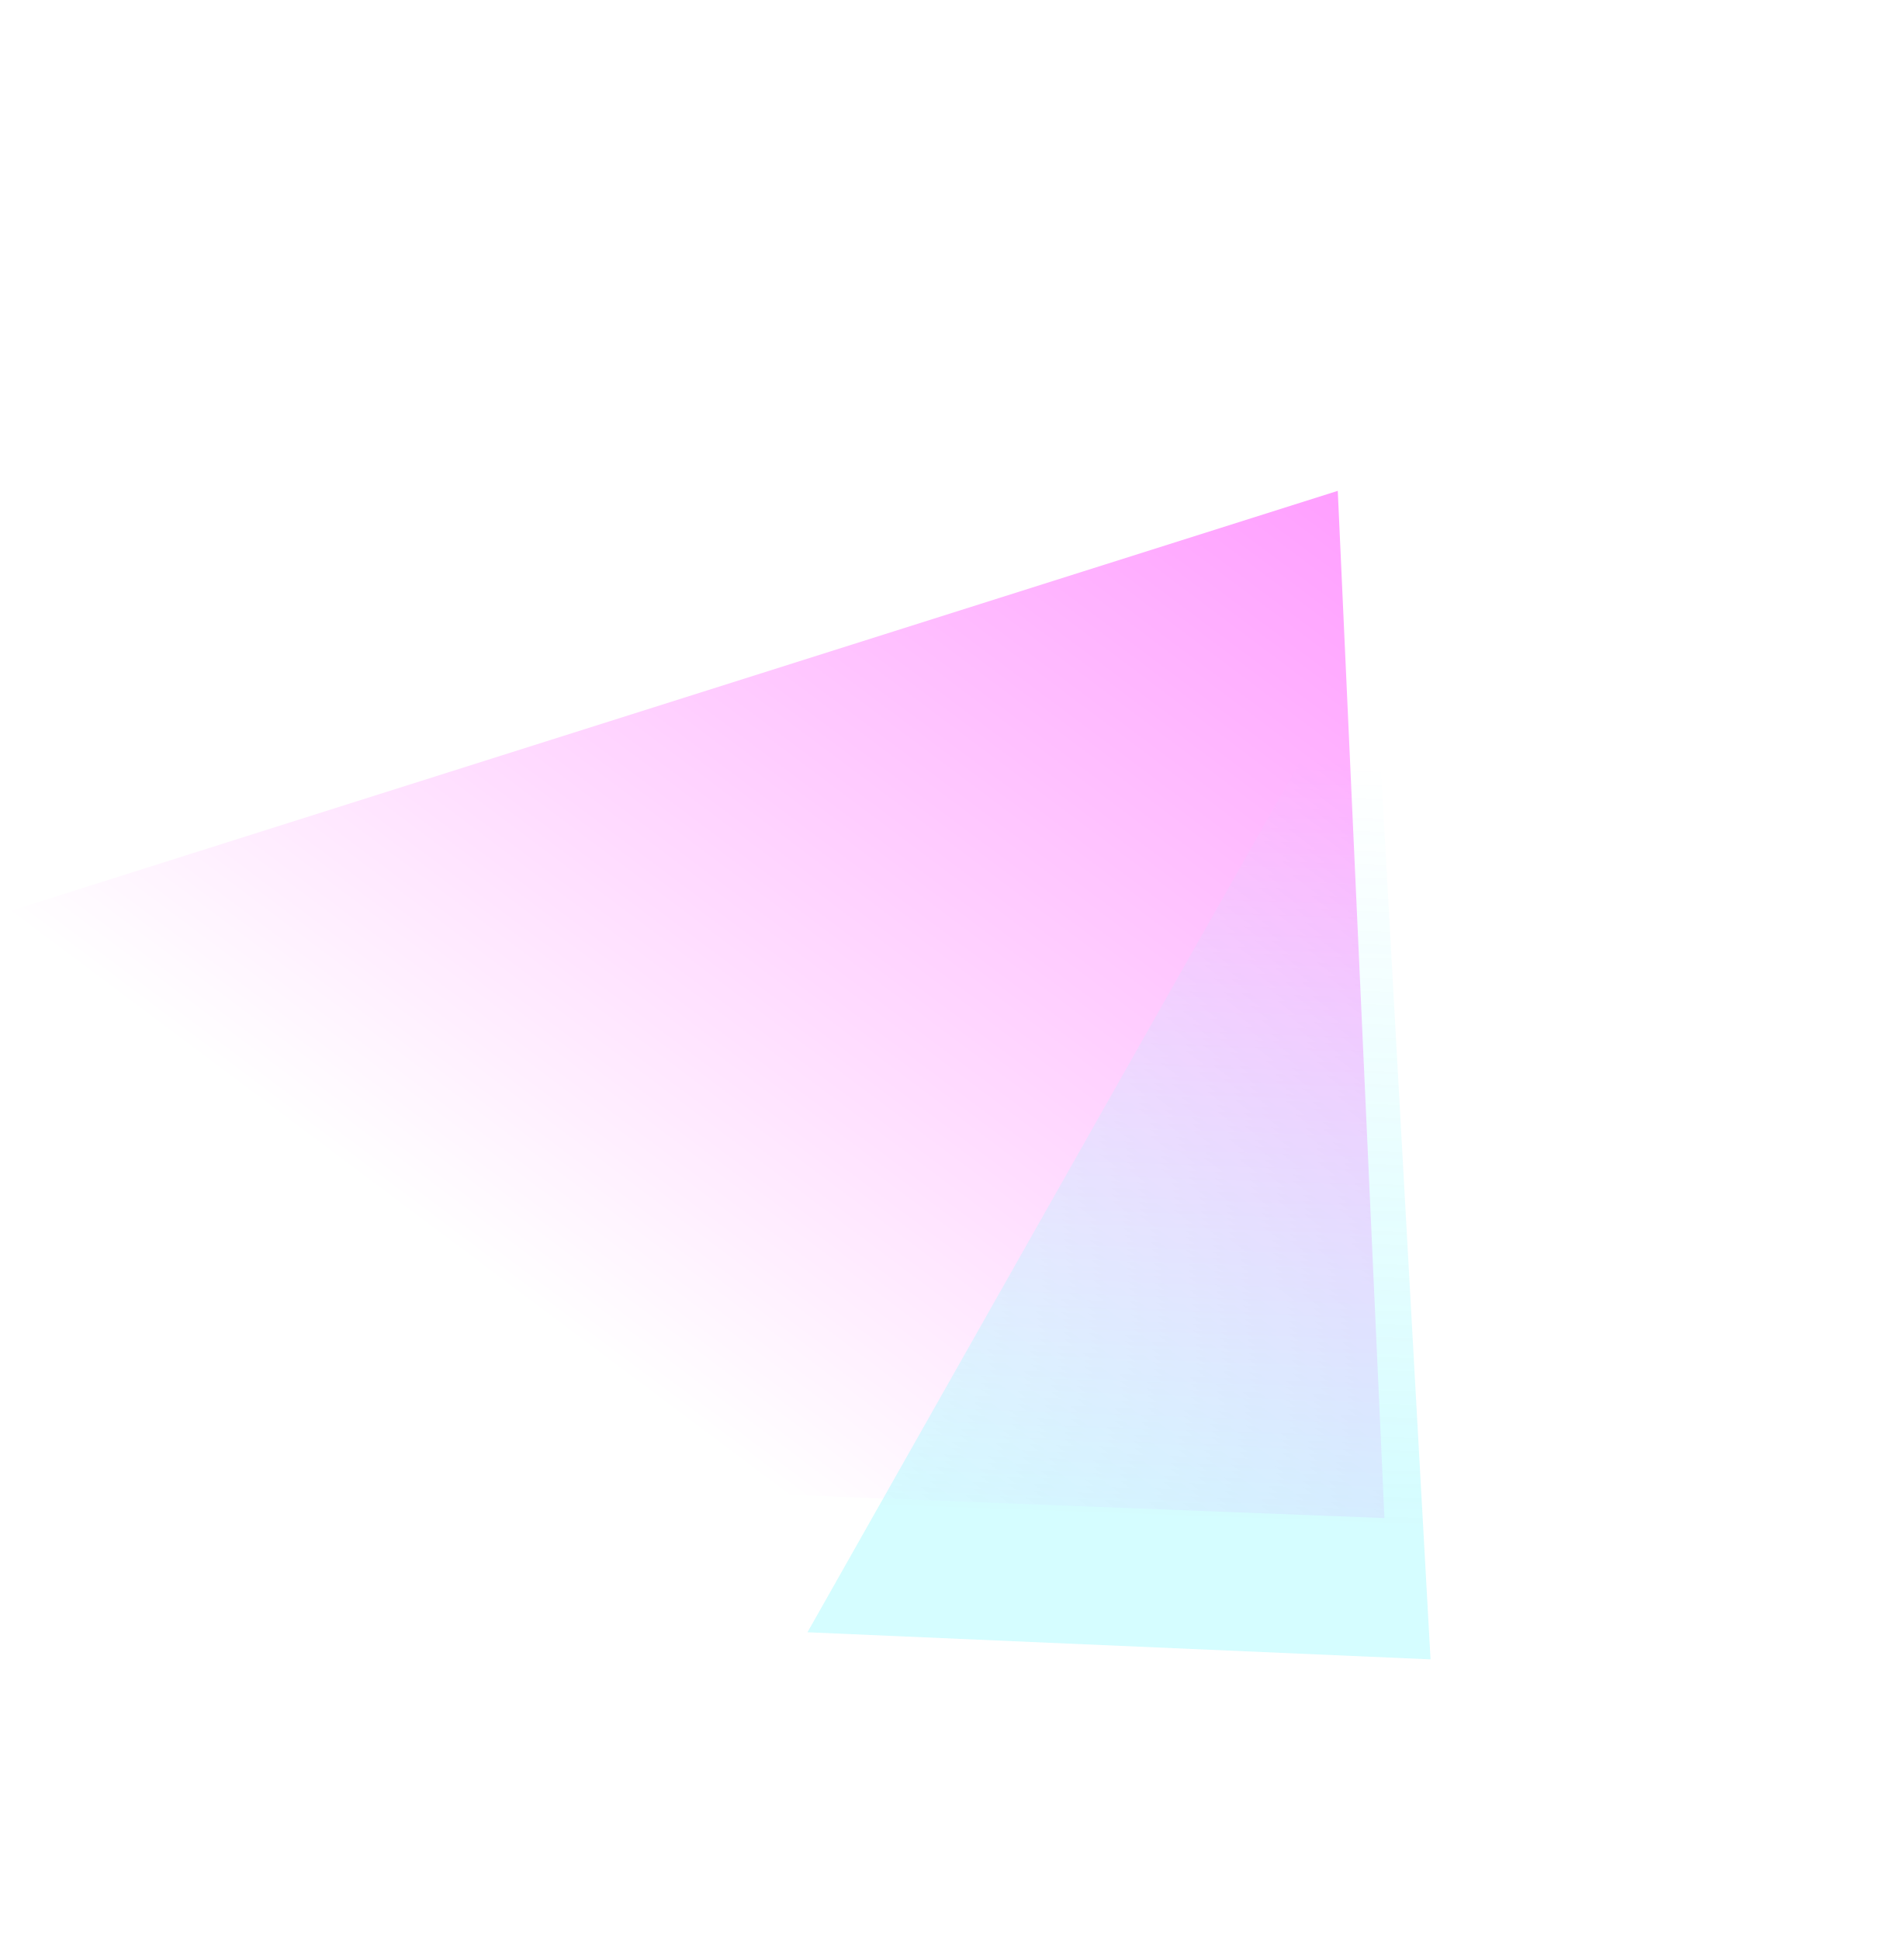
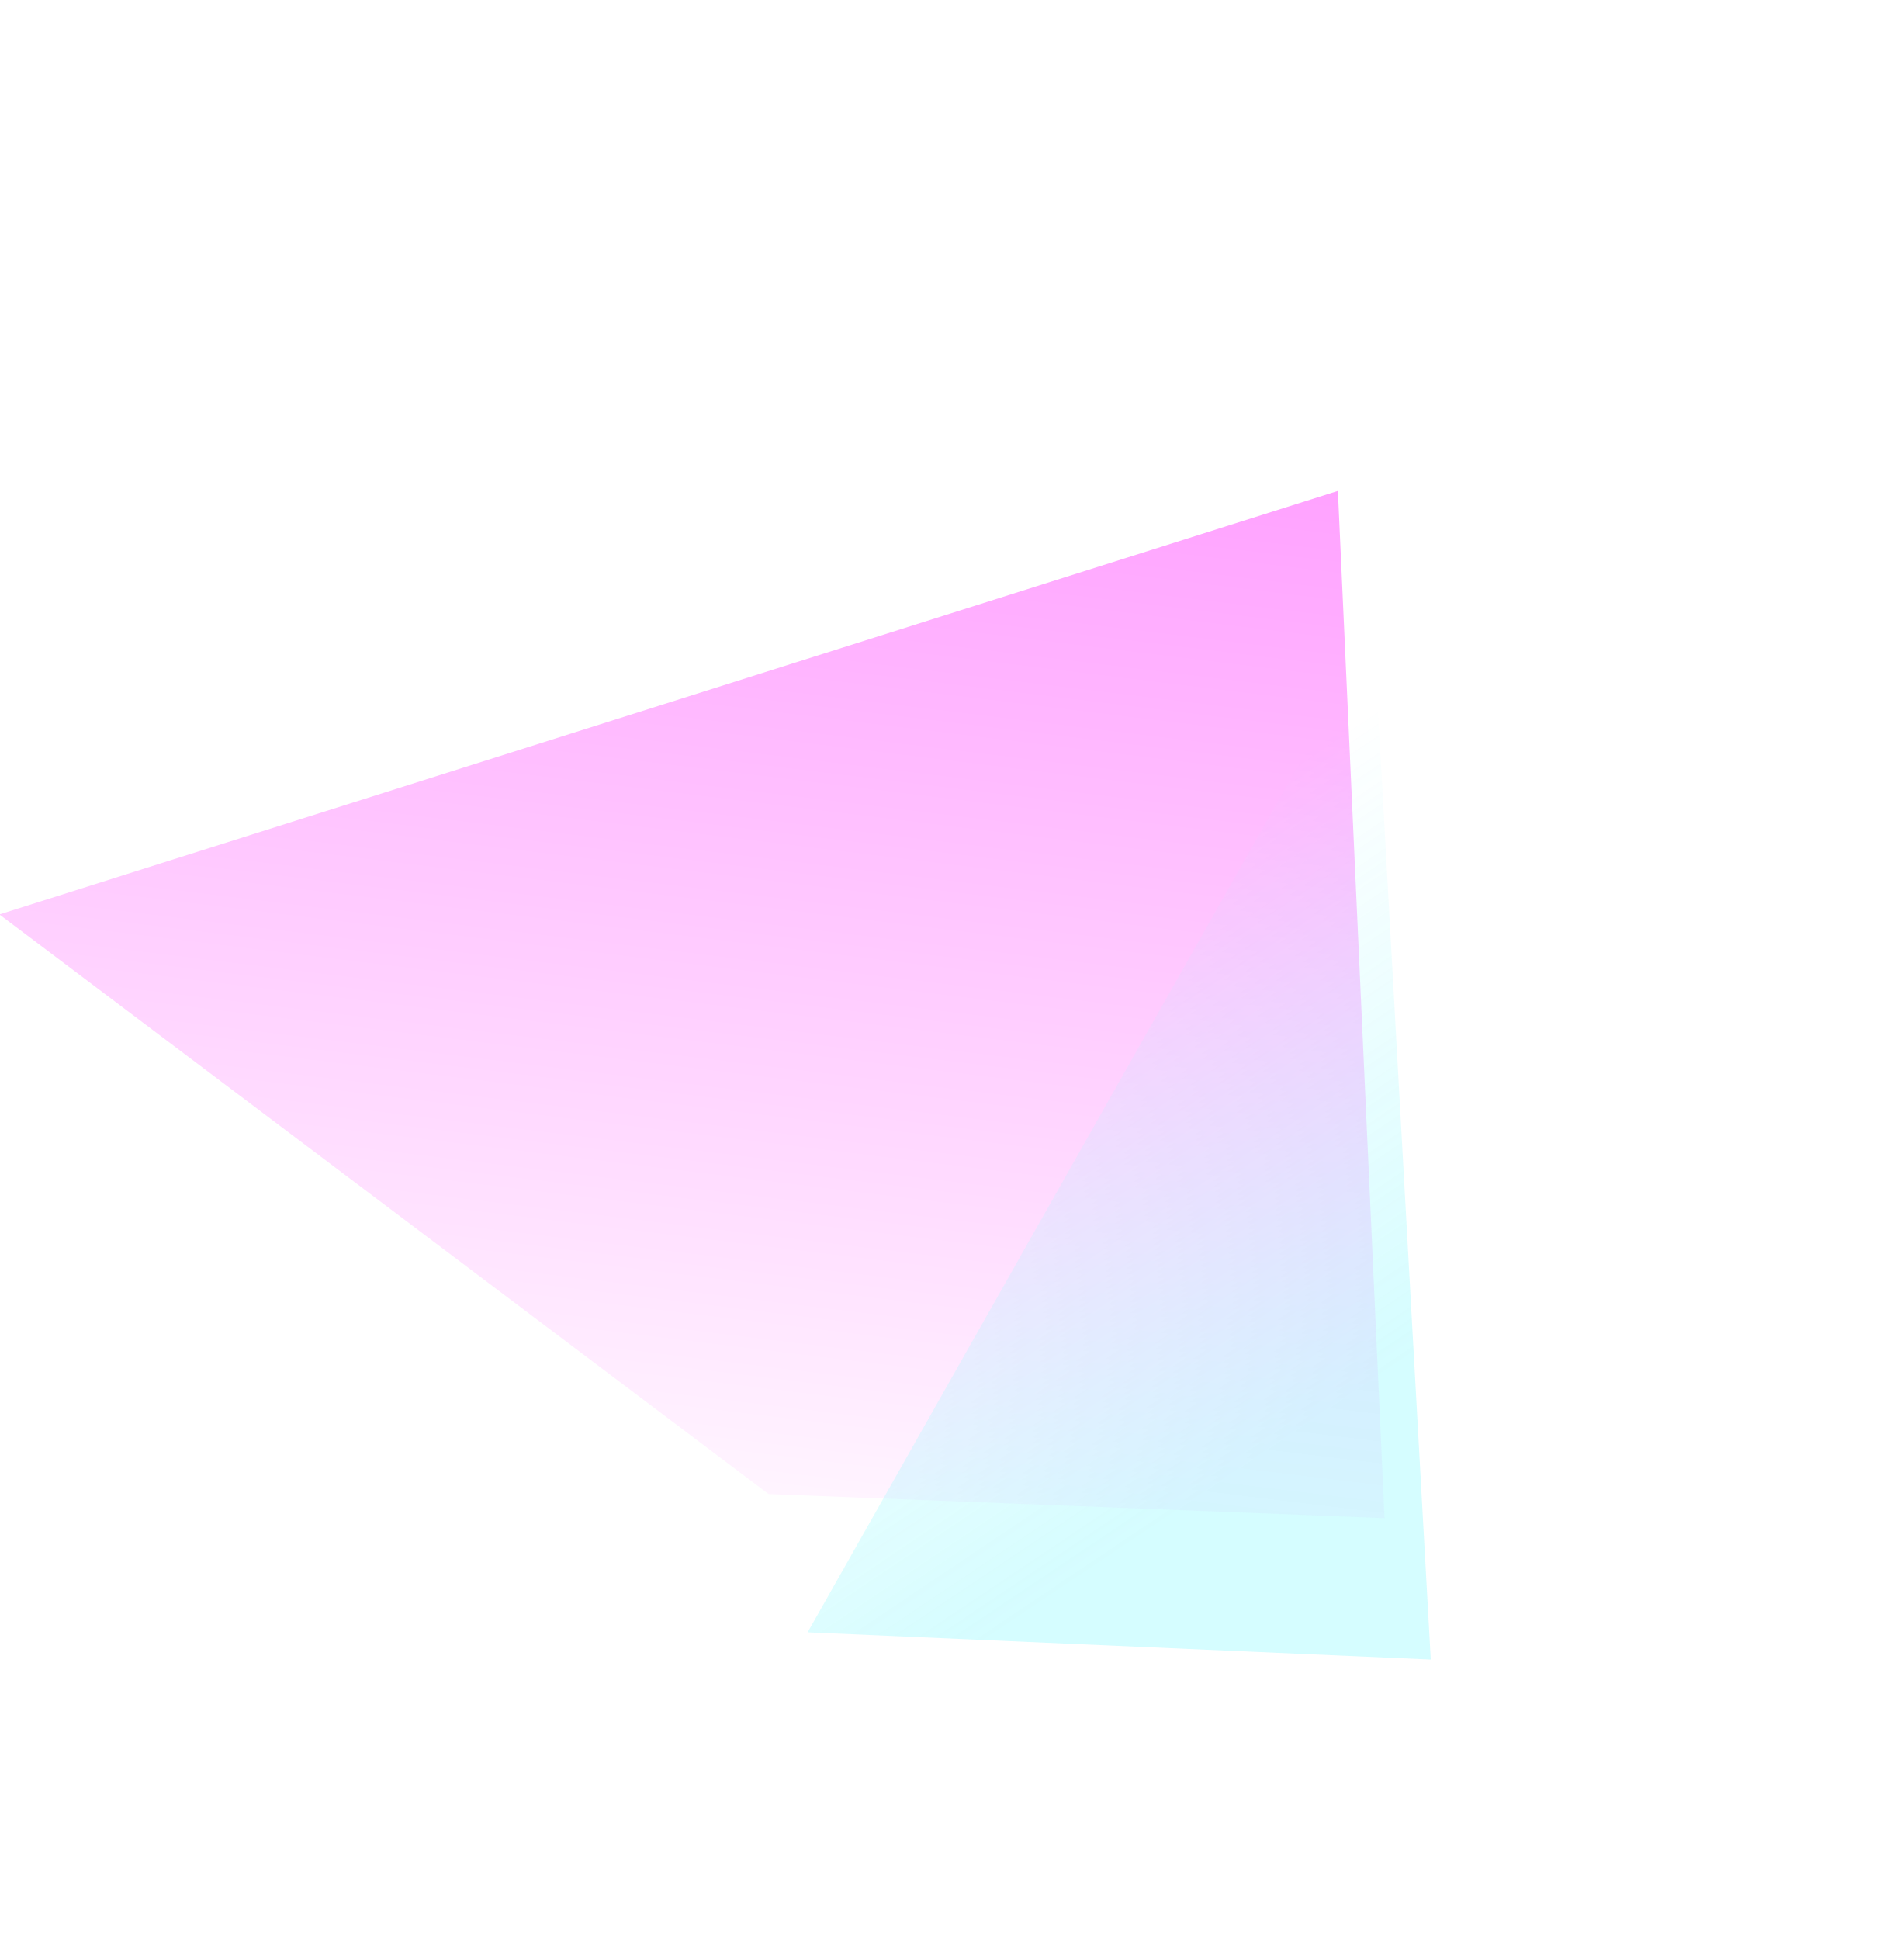
- <svg xmlns="http://www.w3.org/2000/svg" width="624.27" height="636.141" viewBox="0 0 624.27 636.141">
-   <defs>
-     <style>.a{opacity:0.42;}.b{fill:url(#a);}.c{fill:url(#b);}</style>
-     <linearGradient id="a" x1="0.5" x2="0.5" y2="1" gradientUnits="objectBoundingBox">
-       <stop offset="0" stop-color="#f0f" stop-opacity="0.89" />
-       <stop offset="1" stop-color="#f0f" stop-opacity="0" />
+ <svg xmlns="http://www.w3.org/2000/svg" version="1.1" id="Layer_1" x="0px" y="0px" viewBox="0 0 624.3 636.1" style="enable-background:new 0 0 624.3 636.1;" xml:space="preserve">
+   <style type="text/css">
+ 	.st0{opacity:0.42;}
+ 	.st1{fill:url(#SVGID_1_);}
+ 	.st2{fill:url(#SVGID_2_);}
+ </style>
+   <g transform="matrix(0.799, 0.602, -0.602, 0.799, 752.648, -574.531)" class="st0">
+     <linearGradient id="SVGID_1_" gradientUnits="userSpaceOnUse" x1="-15.403" y1="1770.86" x2="-15.403" y2="1769.86" gradientTransform="matrix(384.9118 -225.7139 -290.0087 -299.5771 519659.469 527808.438)">
+       <stop offset="0" style="stop-color:#FF00FF;stop-opacity:0.89" />
+       <stop offset="1" style="stop-color:#FF00FF;stop-opacity:0" />
    </linearGradient>
-     <linearGradient id="b" x1="0.543" y1="0.738" x2="0.253" y2="0.032" gradientUnits="objectBoundingBox">
-       <stop offset="0" stop-color="#1ff2fd" stop-opacity="0.451" />
-       <stop offset="1" stop-color="#1ff2fd" stop-opacity="0" />
+     <path class="st1" d="M-75.1,1150.9L191.8,776l214.8,259.7l-166,115.2H-75.1z" />
+     <linearGradient id="SVGID_2_" gradientUnits="userSpaceOnUse" x1="-15.031" y1="1769.668" x2="-15.321" y2="1770.374" gradientTransform="matrix(173.8776 -224.8422 -131.0067 -298.4202 234803.734 525803.25)">
+       <stop offset="0" style="stop-color:#1FF2FD;stop-opacity:0.451" />
+       <stop offset="1" style="stop-color:#1FF2FD;stop-opacity:0" />
    </linearGradient>
-   </defs>
-   <g class="a" transform="matrix(0.799, 0.602, -0.602, 0.799, 752.648, -574.531)">
-     <path class="b" d="M1138.988,1249.52,1405.9,874.58l214.83,259.715L1454.722,1249.52Z" transform="translate(-1214.11 -98.58)" />
-     <path class="c" d="M1761.427,1134.676l-168.478,115.816L1543.808,877Z" transform="translate(-1314.867 -71.073)" />
+     <path class="st2" d="M446.6,1063.6l-168.5,115.8l-49.1-373.5L446.6,1063.6z" />
  </g>
</svg>
